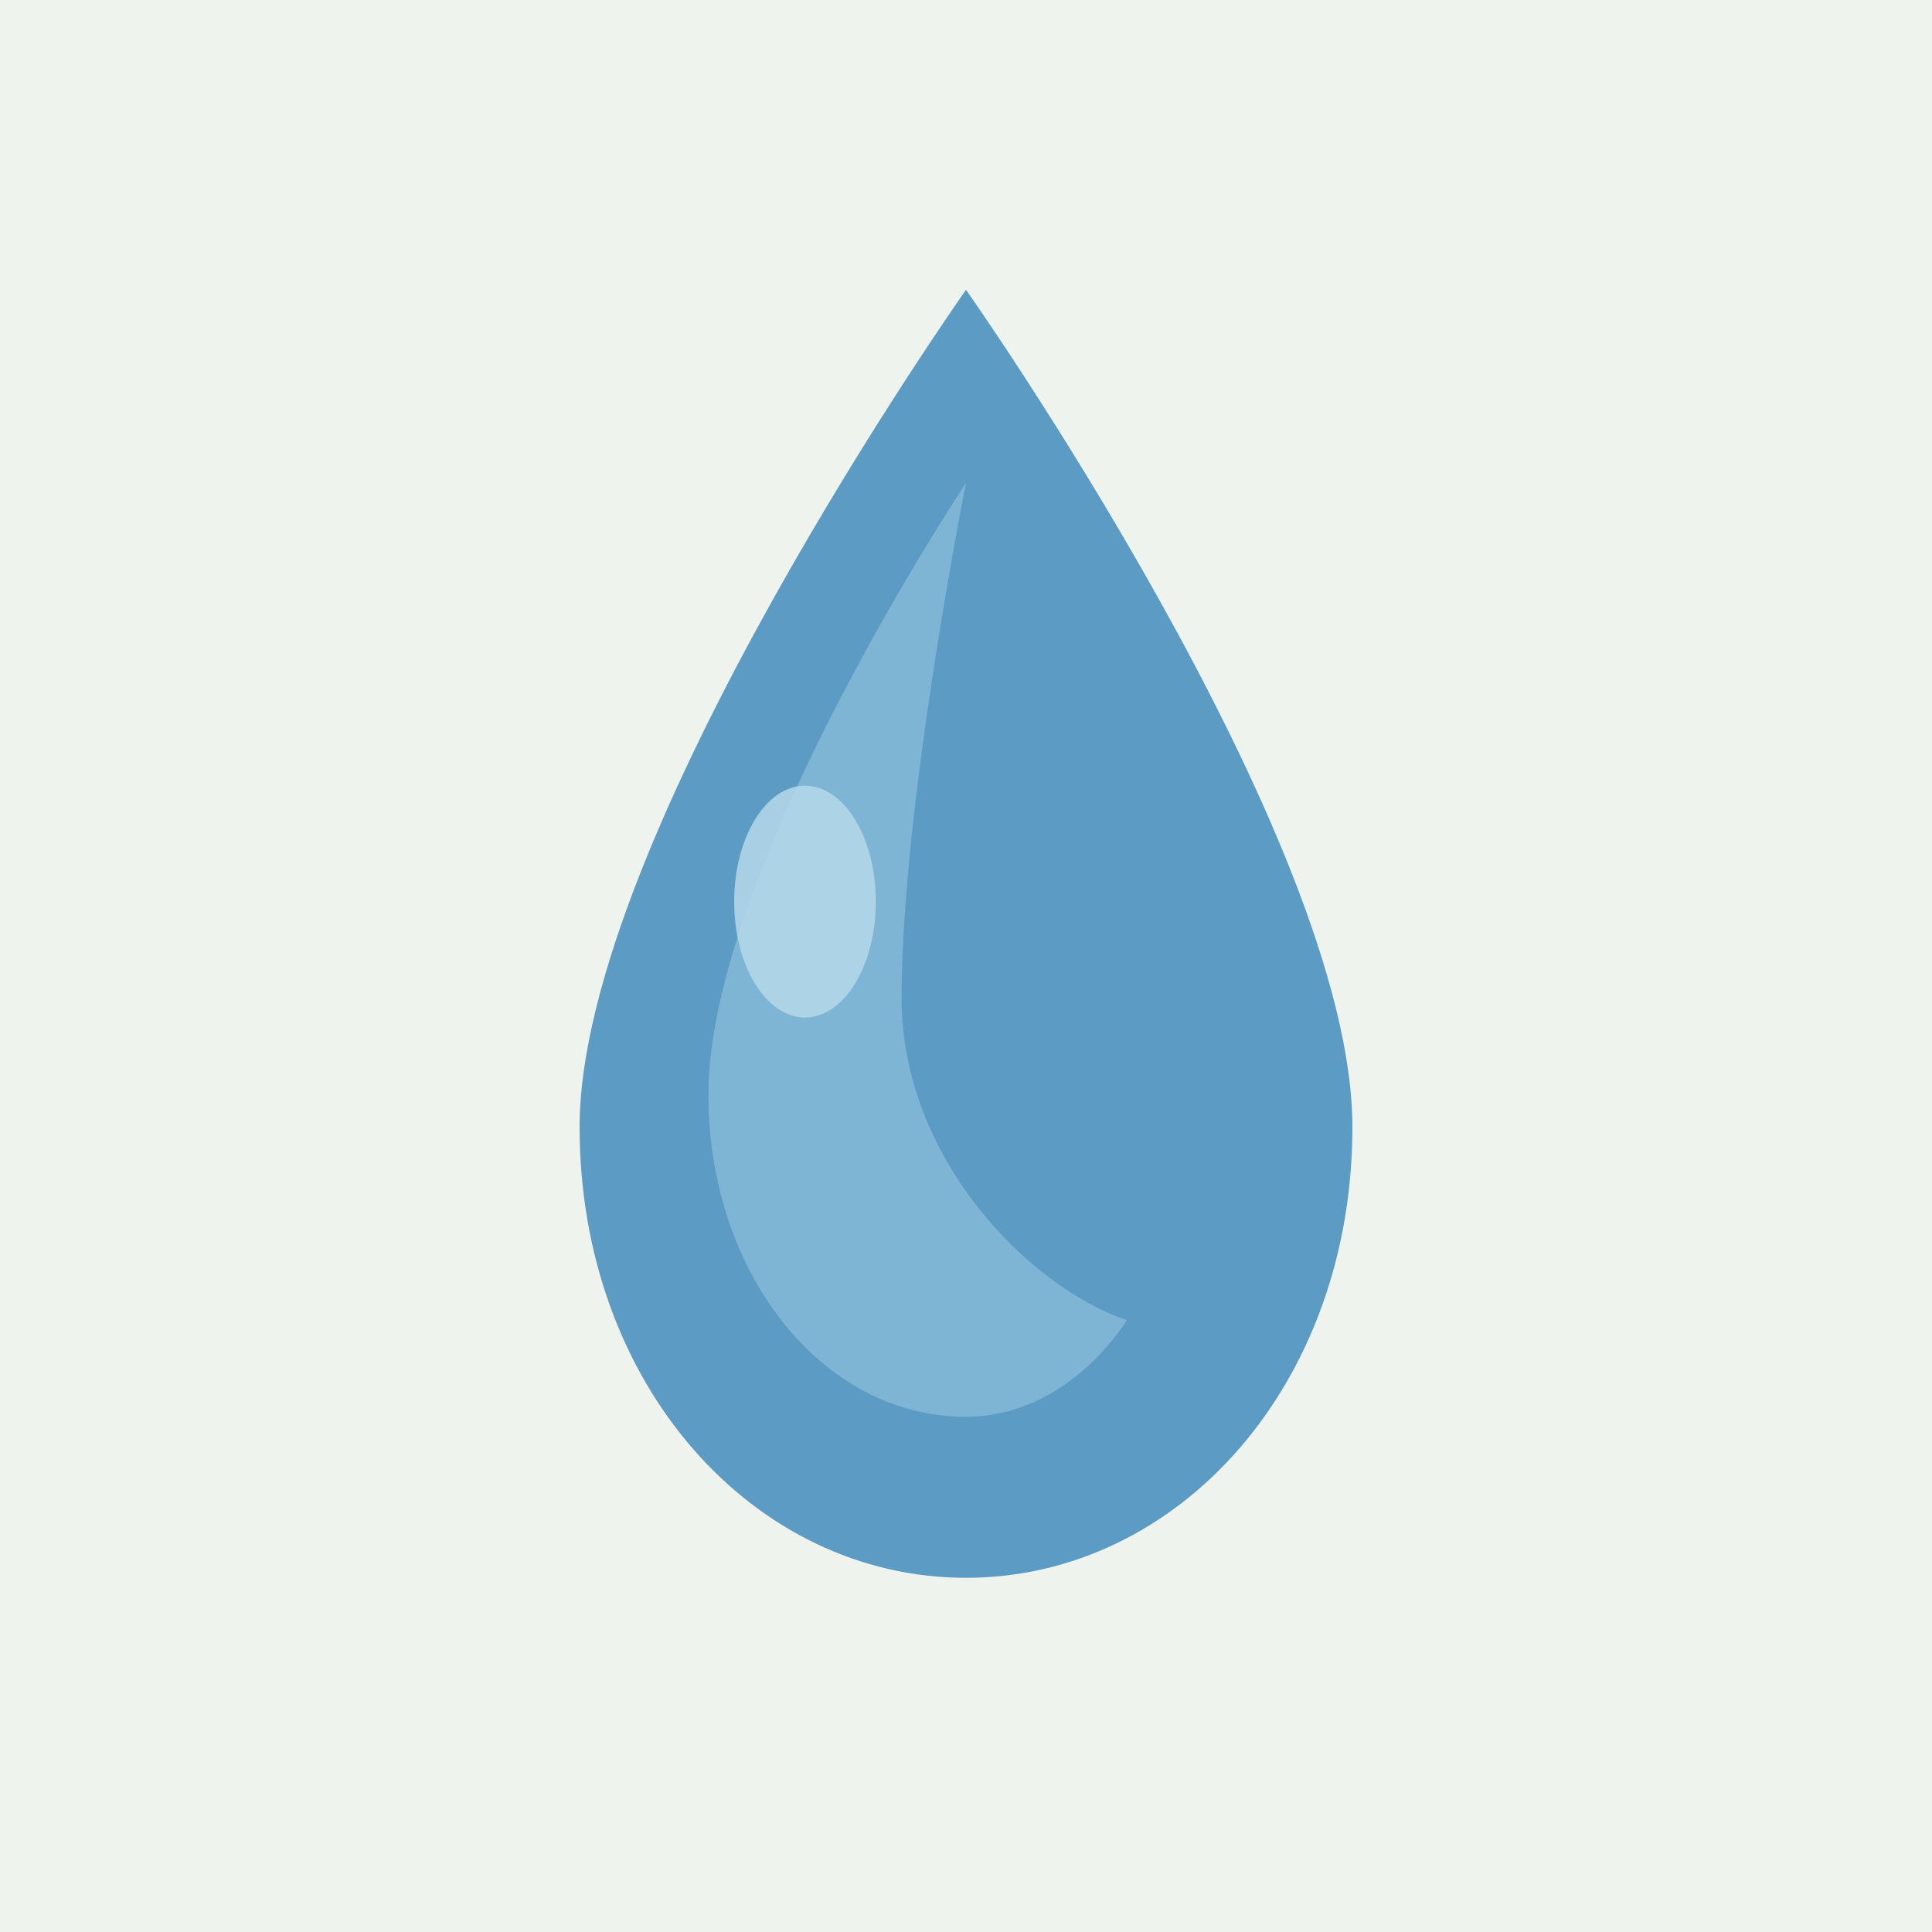
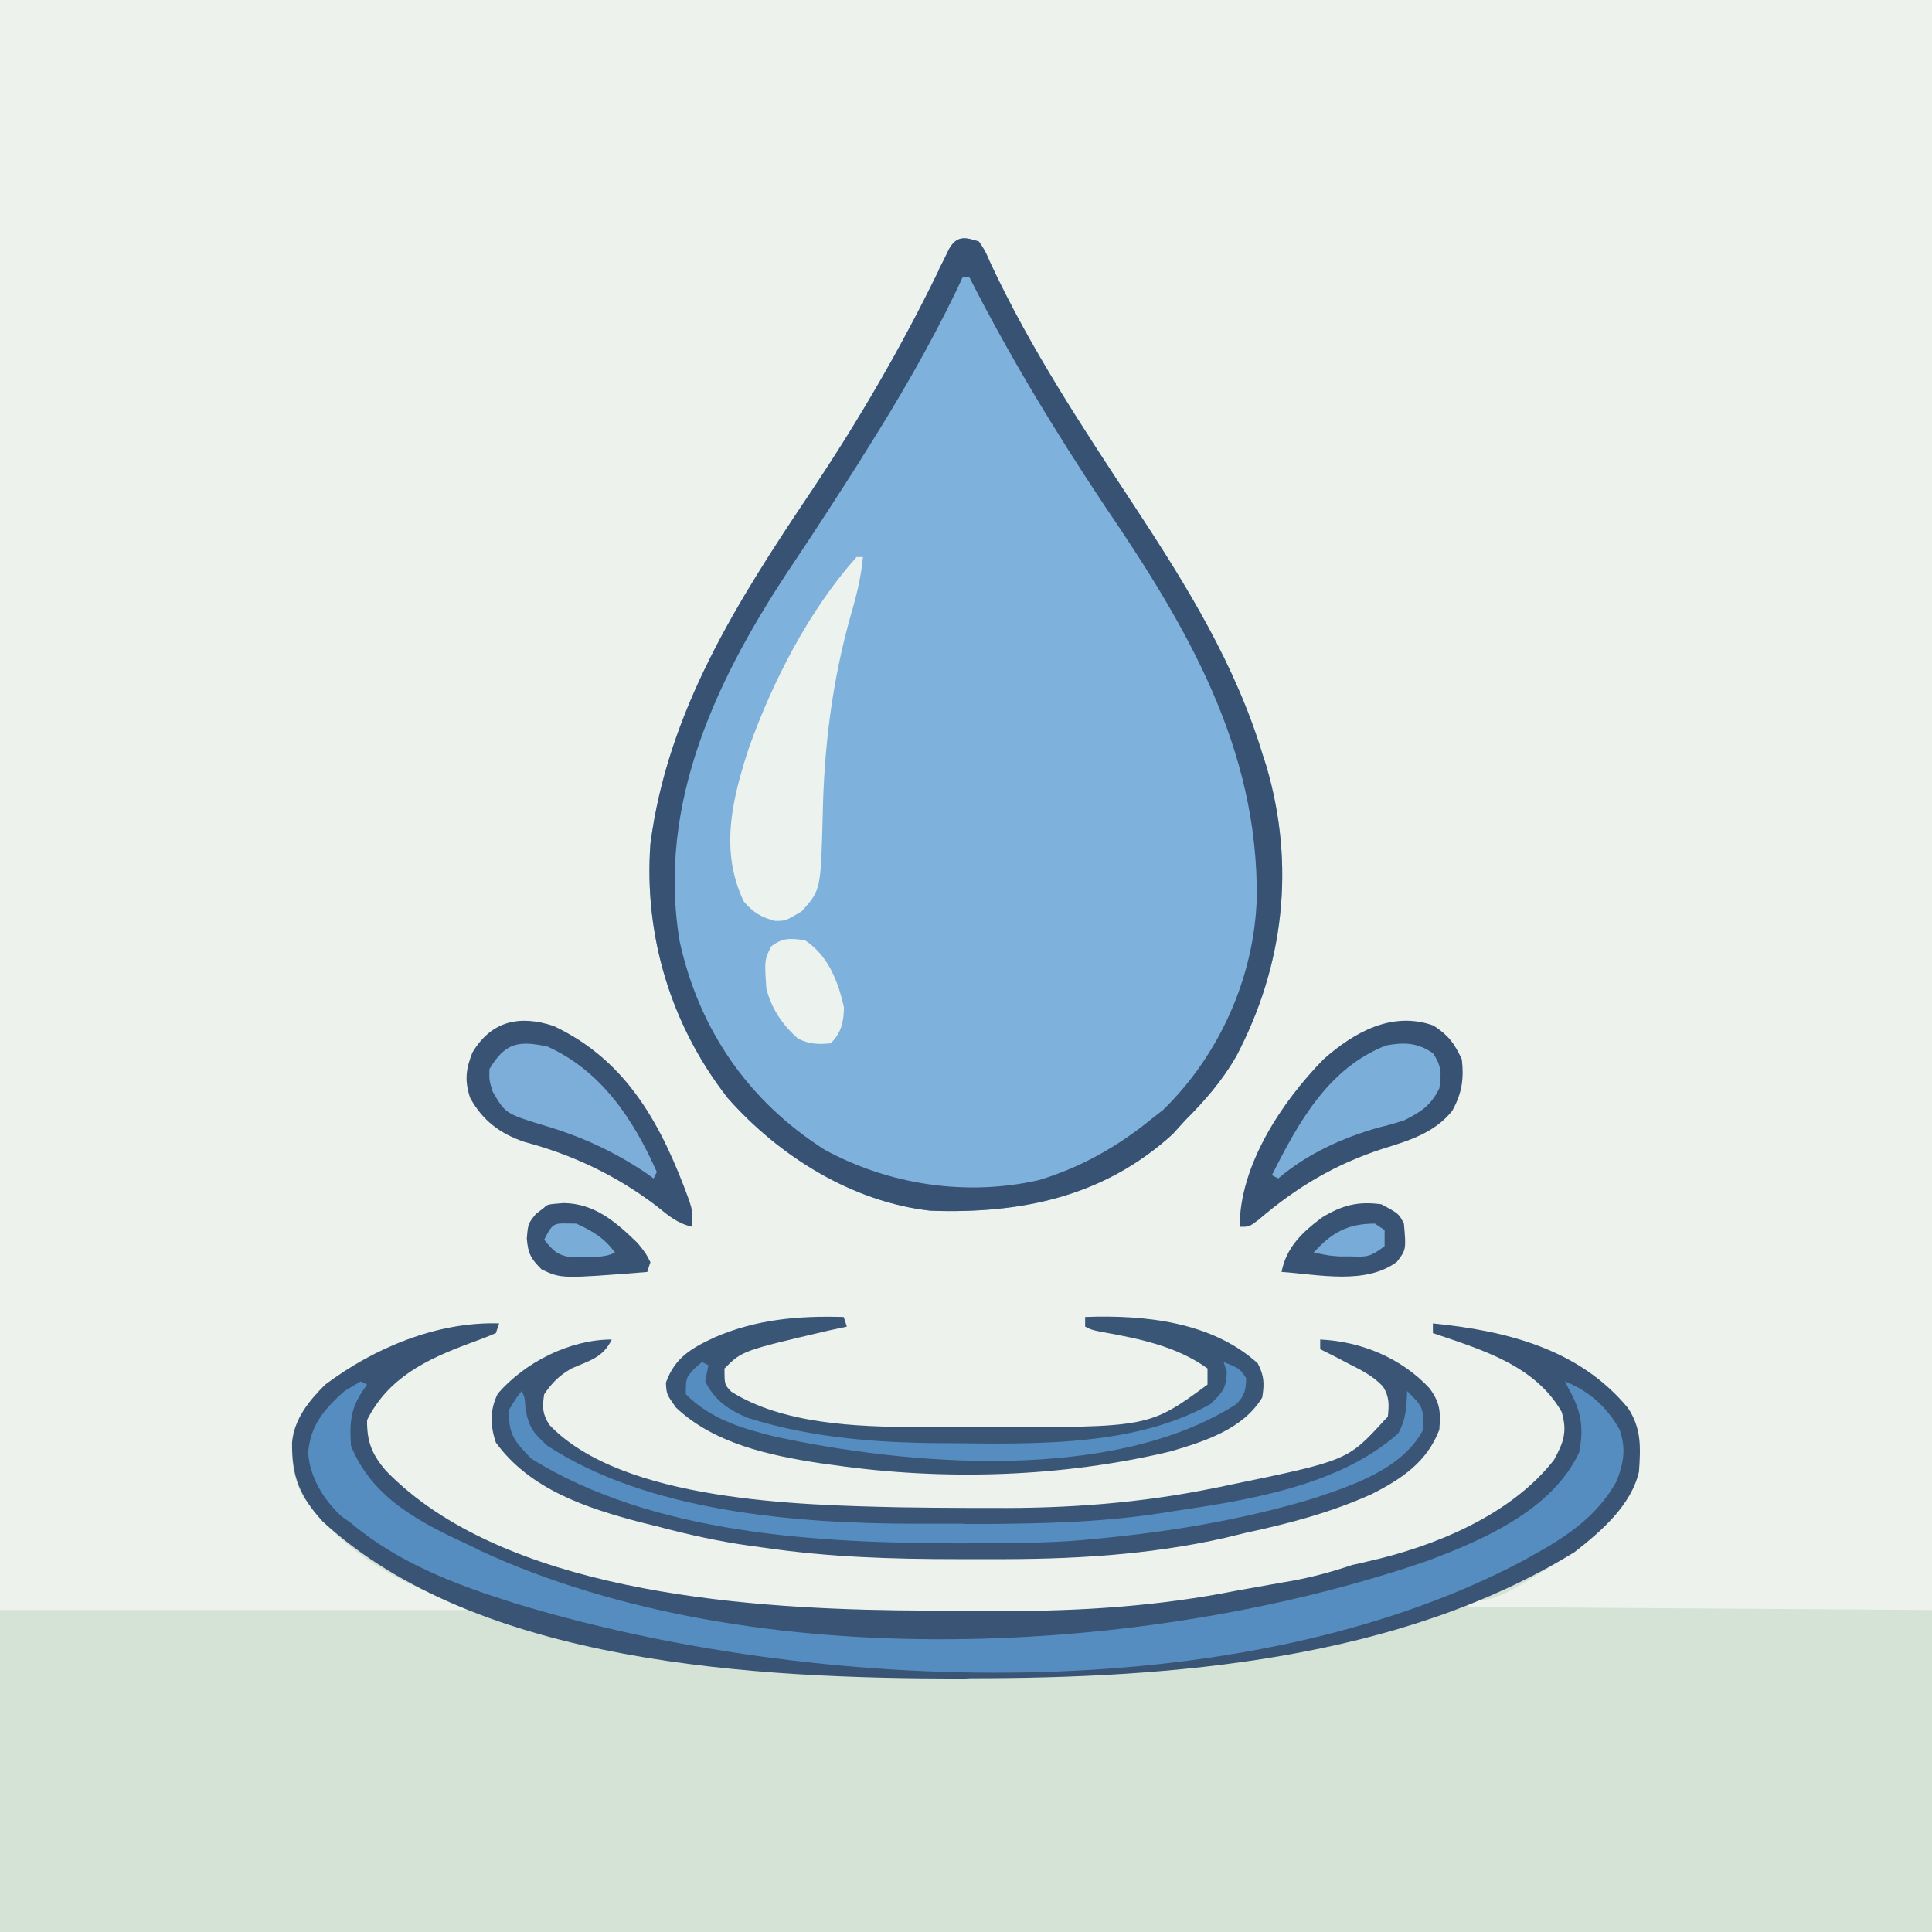
- <svg xmlns="http://www.w3.org/2000/svg" width="600" height="600" viewBox="0 0 600 600" role="img" aria-label="Water">
-   <rect width="600" height="600" fill="#EEF3EE" />
-   <path fill="#5B9BC4" d="M300 90 C300 90 180 260 180 350 C180 430 234 490 300 490 C366 490 420 430 420 350 C420 260 300 90 300 90 Z" />
-   <path fill="#7EB4D4" d="M300 150 C300 150 220 270 220 340 C220 395 255 440 300 440 C320 440 338 428 350 410 C320 400 280 360 280 310 C280 250 300 150 300 150 Z" />
-   <ellipse cx="250" cy="280" rx="22" ry="36" fill="#B5D8EA" opacity="0.85" />
+ <svg xmlns="http://www.w3.org/2000/svg" version="1.1" width="600" height="600" viewBox="0 0 600 600" role="img" aria-label="Water">
+   <path d="M0 0 C198 0 396 0 600 0 C600 198 600 396 600 600 C402 600 204 600 0 600 C0 402 0 204 0 0 Z " fill="#EDF2ED" transform="translate(0,0)" />
+   <path d="M0 0 C-0.3 1 -0.7 2 -1 3 C-3.7 4.2 -6.5 5.2 -9.2 6.2 C-22.4 11.1 -34.4 16.8 -41 30 C-41.1 36.7 -39.5 40.7 -35.1 45.8 C1.1 83 74.3 88.4 123.2 89.1 C130 89.2 136.8 89.2 143.6 89.2 C147.8 89.2 152 89.3 156.1 89.3 C180.7 89.4 204.9 87.8 229 83 C231.2 82.6 233.5 82.2 235.7 81.8 C238.1 81.4 240.6 80.9 243 80.5 C244.1 80.3 245.3 80.1 246.5 79.9 C252.9 78.7 258.8 77.1 265 75 C266.5 74.7 267.9 74.4 269.4 74 C290.2 69.4 314.2 59.6 327.6 42.4 C330.6 36.9 331.8 33.7 330 27.5 C321.7 12.9 304.9 8.1 290 3 C290 2 290 1 290 0 C312.8 2.3 335.4 7.9 350.6 26.3 C354.8 32.7 354.5 38.5 354 46 C351.6 56.5 342.2 64.6 334 71 C309.7 86 309.7 86 301 86 C301 86.7 301 87.3 301 88 C324.8 88.2 324.8 88.2 445 89 C445 122 445 155 445 189 C247 189 49 189 -155 189 C-155 156 -155 123 -155 89 C-106.5 89 -58 89 -8 89 C-8 88.3 -8 87.7 -8 87 C-8.8 86.9 -9.6 86.8 -10.4 86.8 C-29.5 82.8 -49.9 69.8 -60.9 53.8 C-64.4 47.4 -64.7 41.2 -64 34 C-59.1 21 -48.4 14.1 -36.4 8.2 C-24.8 3.4 -12.6 -0.4 0 0 Z " fill="#D4E3D6" transform="translate(155,411)" />
+   <path d="M0 0 C1.9 2.8 1.9 2.8 3.6 6.7 C16.1 33.5 32.3 57.9 48.5 82.5 C64.6 107 79.7 131.4 88.2 159.6 C88.6 160.7 88.9 161.8 89.3 163 C98.3 193.7 94.8 224.8 79.9 253.1 C75.5 260.7 70.2 266.8 64 273 C62.7 274.4 61.5 275.8 60.2 277.2 C38.8 296.7 13.1 302 -15 301 C-39.3 298.3 -62 284.1 -78 266 C-95.6 243.5 -104.1 215.5 -102 187 C-96.6 145.7 -74.9 111.6 -52.2 77.8 C-37.4 55.7 -24.1 32.9 -12.5 9 C-12.3 8.4 -12.3 8.4 -10.8 5.5 C-10.3 4.5 -9.8 3.4 -9.3 2.4 C-6.9 -1.9 -4.3 -1.4 0 0 Z " fill="#7EB1DB" transform="translate(304,75)" />
+   <path d="M0 0 C-0.3 1 -0.7 2 -1 3 C-3.7 4.2 -6.5 5.2 -9.2 6.2 C-22.4 11.1 -34.4 16.8 -41 30 C-41.1 36.7 -39.5 40.7 -35.1 45.8 C1.1 83 74.3 88.4 123.2 89.1 C130 89.2 136.8 89.2 143.6 89.2 C147.8 89.2 152 89.3 156.1 89.3 C180.7 89.4 204.9 87.8 229 83 C231.2 82.6 233.5 82.2 235.7 81.8 C238.1 81.4 240.6 80.9 243 80.5 C244.1 80.3 245.3 80.1 246.5 79.9 C252.9 78.7 258.8 77.1 265 75 C266.5 74.7 267.9 74.4 269.4 74 C290.2 69.4 314.2 59.6 327.6 42.4 C330.6 36.9 331.8 33.7 330 27.5 C321.7 12.9 304.9 8.1 290 3 C290 2 290 1 290 0 C312.8 2.3 335.4 7.9 350.6 26.3 C354.8 32.7 354.5 38.5 354 46 C351.6 56.5 342.2 64.6 334 71 C279.4 104.6 209 110.2 146.4 110.2 C145.2 110.3 144 110.3 142.8 110.3 C80.3 110.2 -6.3 106.1 -54.8 61.5 C-61.9 53.7 -64.4 47.6 -64.3 37 C-63.6 29.6 -59.1 24.1 -54 19 C-38.7 7.6 -19.3 -0.6 0 0 Z " fill="#395474" transform="translate(155,411)" />
+   <path d="M0 0 C1.9 2.8 1.9 2.8 3.6 6.7 C16.1 33.5 32.3 57.9 48.5 82.5 C64.6 107 79.7 131.4 88.2 159.6 C88.6 160.7 88.9 161.8 89.3 163 C98.3 193.7 94.8 224.8 79.9 253.1 C75.5 260.7 70.2 266.8 64 273 C62.7 274.4 61.5 275.8 60.2 277.2 C38.8 296.7 13.1 302 -15 301 C-39.3 298.3 -62 284.1 -78 266 C-95.6 243.5 -104.1 215.5 -102 187 C-96.6 145.7 -74.9 111.6 -52.2 77.8 C-37.4 55.7 -24.1 32.9 -12.5 9 C-12.3 8.4 -12.3 8.4 -10.8 5.5 C-10.3 4.5 -9.8 3.4 -9.3 2.4 C-6.9 -1.9 -4.3 -1.4 0 0 Z M-5 11 C-5.7 12.6 -6.5 14.1 -7.2 15.7 C-15.5 32.8 -24.9 49 -35 65 C-35.7 66.1 -36.4 67.2 -37.1 68.4 C-43.8 78.9 -50.5 89.3 -57.4 99.6 C-81 134.7 -100.2 174.2 -92.9 217.5 C-86.8 244.9 -71.6 266.9 -48 282 C-27.9 293 -3.8 296.6 18.6 291.5 C31.3 287.7 42.7 281.3 53 273 C54.3 271.9 55.7 270.9 57.1 269.8 C74.7 252.7 85.5 228.5 86.3 204 C86.8 157.3 64.6 119.6 39 82 C23.7 59 9.5 35.7 -3 11 C-3.7 11 -4.3 11 -5 11 Z " fill="#375273" transform="translate(304,75)" />
+   <path d="M0 0 C-2.8 5.7 -6.9 6.5 -12.5 9 C-16.4 11.2 -18.5 13.4 -21 17 C-21.6 21 -21.6 23 -19.4 26.5 C3.3 50.3 58.5 51.4 89.1 52.1 C96.3 52.2 103.6 52.3 110.8 52.3 C113.3 52.3 115.7 52.3 118.2 52.3 C141.4 52.5 164.4 50.8 187.2 46.1 C188.5 45.9 189.8 45.6 191.1 45.3 C228.5 37.6 228.5 37.6 240 25 C240.3 24.7 240.7 24.3 241 24 C241.4 20.2 241.5 17.8 239.5 14.6 C236.2 11.1 232.5 9.4 228.2 7.2 C226.7 6.4 225.2 5.6 223.6 4.8 C223 4.5 223 4.5 220 3 C220 2 220 1 220 0 C232.8 0.6 245.3 5.8 254 15.2 C257.3 19.8 257.4 22.4 257 28 C253.2 38 245.3 43.3 236 48 C223.4 53.7 210.5 57.1 197 60 C194.8 60.5 192.6 61.1 190.4 61.6 C166.6 67 142.3 68.3 118 68.2 C114.4 68.2 110.9 68.2 107.3 68.2 C87.3 68.2 67.5 67.6 47.7 64.7 C46.2 64.5 44.7 64.3 43.2 64.1 C33.3 62.7 23.7 60.6 14 58 C12.4 57.6 10.8 57.2 9.1 56.8 C-7.7 52.4 -25.4 46.6 -36 32 C-37.8 26.7 -37.9 21.8 -35.4 16.8 C-27 7.1 -13.1 0 0 0 Z " fill="#3A5576" transform="translate(190,416)" />
+   <path d="M0 0 C0.7 0.3 1.3 0.7 2 1 C1.4 1.9 0.7 2.8 0.1 3.8 C-3.3 9.1 -3.4 13.8 -3 20 C3.6 36.4 18.8 44 34 51 C35.1 51.5 36.1 52 37.2 52.6 C122 91.8 244.4 85.6 331.1 55.8 C348.5 49.3 370 40 378.4 22.1 C380 14.2 379 9 375 2 C374.7 1.3 374.3 0.7 374 0 C381.5 3 387 7.9 391 15 C393 20.9 392.3 25.1 390.1 30.9 C384.2 41.7 374.6 48.2 364 54 C363 54.6 361.9 55.2 360.8 55.8 C272.9 102.3 141 97.1 48.5 69.1 C30 63.3 12 56.6 -3 44 C-4.1 43.2 -5.1 42.5 -6.2 41.7 C-11.6 36.5 -15.7 29.9 -16.3 22.3 C-15.7 13.7 -11.3 8.6 -5 3 C-3.3 2 -1.7 1 0 0 Z " fill="#568DC1" transform="translate(112,429)" />
+   <path d="M0 0 C0.2 0.5 0.2 0.5 1 3 C0.1 3.2 0.1 3.2 -4.6 4.2 C-31.5 10.5 -31.5 10.5 -37 16 C-37 21 -37 21 -34.9 23.2 C-18.9 33.3 4.1 34.1 22.4 34.2 C23.6 34.2 24.7 34.2 25.9 34.2 C28.4 34.2 30.9 34.2 33.3 34.2 C37 34.2 40.7 34.2 44.4 34.2 C94.9 34.3 94.9 34.3 113 21 C113 19.4 113 17.7 113 16 C103.3 9 91.6 6.7 79.9 4.6 C77 4 77 4 75 3 C75 2 75 1 75 0 C93.5 -0.7 114.4 1.5 128.6 14.4 C130.6 18.2 130.7 20.7 130 25 C124.1 34.8 112.2 38.6 101.7 41.7 C68 49.8 31.2 50.9 -3 46 C-4.4 45.8 -5.9 45.6 -7.4 45.4 C-23.1 43 -40.3 39.3 -52.1 28.1 C-55 24 -55 24 -55.2 20.4 C-52.4 12.6 -47.3 9.7 -40 6.3 C-27 0.7 -14.1 -0.4 0 0 Z " fill="#3A5677" transform="translate(262,409)" />
+   <path d="M0 0 C0.7 0 1.3 0 2 0 C1.4 6.3 -0 12 -1.8 18.1 C-7.6 38.7 -10.1 59.1 -10.5 80.4 C-11.1 103.4 -11.1 103.4 -17 110 C-22 113 -22 113 -25.4 113 C-29.9 111.7 -31.9 110.5 -35 107 C-42.6 91.1 -38.6 75 -33.3 58.9 C-25.9 38.3 -14.7 16.5 0 0 Z " fill="#ECF2EE" transform="translate(266,173)" />
+   <path d="M0 0 C23.1 10.9 33.7 31.2 42.1 54.2 C43.1 57.4 43.1 57.4 43.1 62.4 C38.2 61.2 35.8 59 31.8 55.8 C19.4 46.4 5.9 40 -9.1 36 C-16.7 33.4 -22 29.4 -25.9 22.4 C-27.7 17.1 -27.3 13.4 -25.2 8.2 C-19.3 -1.6 -10.6 -3.5 0 0 Z " fill="#385374" transform="translate(171.9375,318.625)" />
+   <path d="M0 0 C4.6 3 6.5 5.5 8.8 10.5 C9.5 16.7 8.8 21.1 5.8 26.5 C0.3 33.3 -7.5 35.7 -15.6 38.2 C-30.4 43 -42.4 50.1 -54.2 60.2 C-57.2 62.5 -57.2 62.5 -60.2 62.5 C-60.2 43.4 -47.2 23.8 -34.2 10.5 C-24.6 2 -12.8 -4.6 0 0 Z " fill="#375273" transform="translate(445.1875,318.5)" />
+   <path d="M0 0 C1 2 1 2 1.2 5.7 C2.3 11.4 3.7 13.1 8 17 C39.2 37.4 84.7 41.1 121.3 41.2 C122 41.2 122 41.2 125.1 41.2 C129 41.2 133 41.2 136.9 41.2 C137.6 41.3 137.6 41.3 141 41.3 C160.2 41.2 179 40.9 198 38 C199 37.9 200 37.7 201.1 37.5 C224.9 34 253.5 29.7 272.2 13.2 C274.7 8.8 274.8 4.9 275 0 C280 5 280 5 280 12 C273.5 24.3 257.8 29.4 245.4 33.5 C223 40.2 200.2 43.9 177 46 C176 46.1 175 46.2 174 46.3 C162.4 47.3 150.8 47.2 139.2 47.2 C138.6 47.3 138.6 47.3 135.8 47.3 C92.3 47.2 41 44.6 3 21 C-2.3 15.5 -4 13.7 -4 6 C-2 2.6 -2 2.6 0 0 Z " fill="#568DC1" transform="translate(162,432)" />
+   <path d="M0 0 C16.8 7.6 26.7 22.6 34 39 C33.8 39.3 33.8 39.3 33 41 C32.2 40.4 31.3 39.8 30.5 39.2 C20.8 32.7 11.1 28.2 -0.1 24.8 C-13 20.9 -13 20.9 -17 14 C-18.1 10.4 -18.1 10.4 -18 7 C-13.1 -1.2 -9 -1.9 0 0 Z " fill="#7CAED9" transform="translate(170,325)" />
+   <path d="M0 0 C2.7 4 2.7 6.2 2 10.9 C-0.6 16.3 -3.8 18.3 -9 20.9 C-11.6 21.7 -14.2 22.5 -16.9 23.1 C-28.1 26.3 -39.1 31.3 -48 38.9 C-48.7 38.6 -49.3 38.3 -50 37.9 C-41.8 21.6 -32.5 4.6 -14.5 -2.4 C-8.9 -3.4 -4.8 -3.3 0 0 Z " fill="#7BAED9" transform="translate(445,327.0625)" />
+   <path d="M0 0 C5.4 2.9 5.4 2.9 7 6 C7.7 14.1 7.7 14.1 4.8 17.9 C-5 25.1 -19.5 21.8 -31 21 C-29.5 13.3 -24.5 8.6 -18.3 4 C-12.1 0.3 -7.3 -1 0 0 Z " fill="#385374" transform="translate(429,374)" />
+   <path d="M0 0 C9.7 0.1 16.3 5.9 23 12.4 C25.6 15.6 25.6 15.6 27 18.4 C26.8 18.9 26.8 18.9 26 21.4 C-0.7 23.5 -0.7 23.5 -6.8 20.6 C-10.1 17.3 -11 15.8 -11.4 11 C-11 6.4 -11 6.4 -8.6 3.4 C-7.7 2.7 -6.9 2.1 -6 1.4 C-5 0.4 -5 0.4 0 0 Z " fill="#385374" transform="translate(175,373.625)" />
+   <path d="M0 0 C7.2 4.8 10.3 12.7 12.1 20.9 C12 25.4 11.3 28.7 8 32 C4.1 32.4 1.5 32.3 -2.1 30.6 C-7 26.3 -10.4 21.3 -12 15 C-12.6 6.2 -12.6 6.2 -10.5 1.9 C-6.8 -0.9 -4.4 -0.6 0 0 Z " fill="#ECF2EE" transform="translate(250,292)" />
+   <path d="M0 0 C0.7 0.3 1.3 0.7 2 1 C1.7 2.6 1.3 4.3 1 6 C4 12 8.3 14.9 14.4 17.4 C35.2 23.9 56.1 25.2 77.7 25.2 C81.1 25.2 84.6 25.3 88 25.3 C111.2 25.4 137.4 24.6 158 13 C162 9 162.7 8.3 163 3 C162.7 2 162.3 1 162 0 C167 2 167 2 169 5 C168.9 8.7 168.6 10.4 165.9 13.1 C127.8 37.5 63.9 32.2 22 23 C11.8 20.4 2.6 17.6 -5 10 C-5 5 -5 5 -2.5 2.2 C-2.1 1.8 -2.1 1.8 0 0 Z " fill="#568DC1" transform="translate(218,423)" />
+   <path d="M0 0 C5.3 2.5 8.5 4.3 12 9 C9 10.5 6.1 10.3 2.7 10.4 C2 10.4 2 10.4 -1.3 10.5 C-5.8 9.9 -7.2 8.5 -10 5 C-7 -0.9 -7 0 0 0 Z " fill="#79ACD7" transform="translate(179,380)" />
+   <path d="M0 0 C1 0.7 2 1.3 3 2 C3 3.6 3 5.3 3 7 C-1.4 10.3 -2.3 10.4 -7.4 10.2 C-8.5 10.2 -9.7 10.2 -10.8 10.2 C-14 10 -14 10 -19 9 C-13.5 2.8 -8.4 0 0 0 Z " fill="#78ABD7" transform="translate(427,380)" />
</svg>
